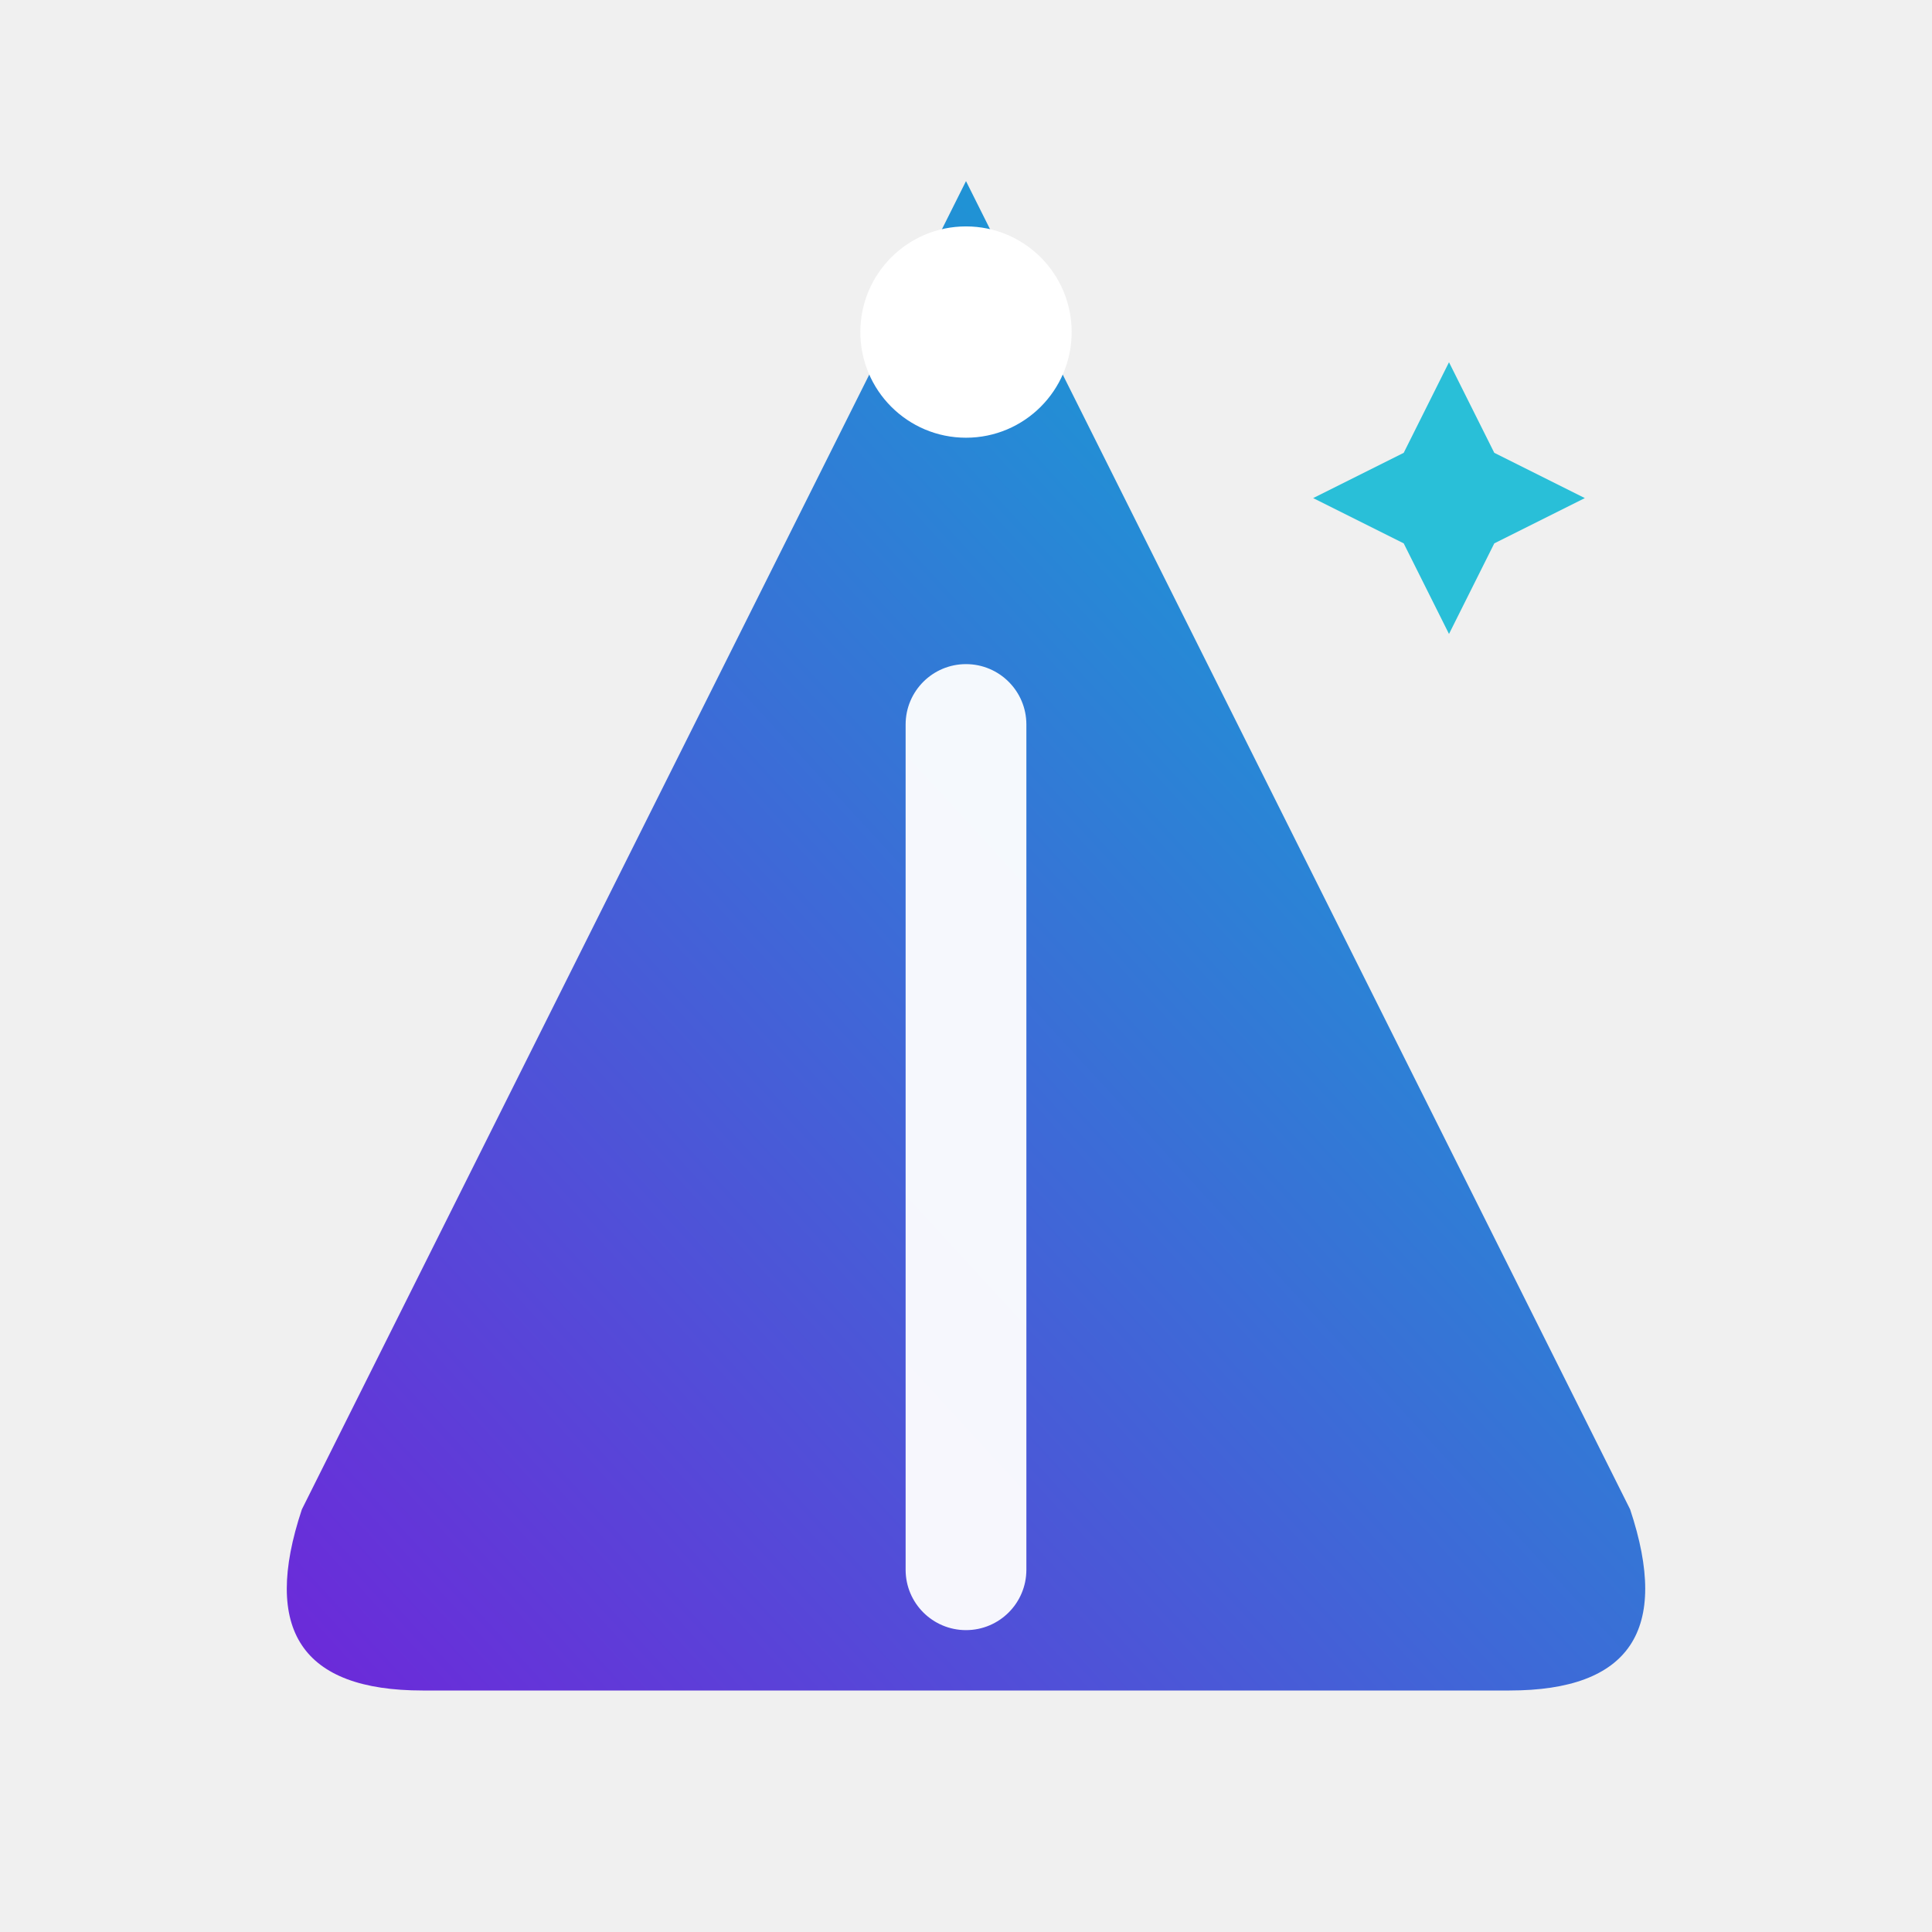
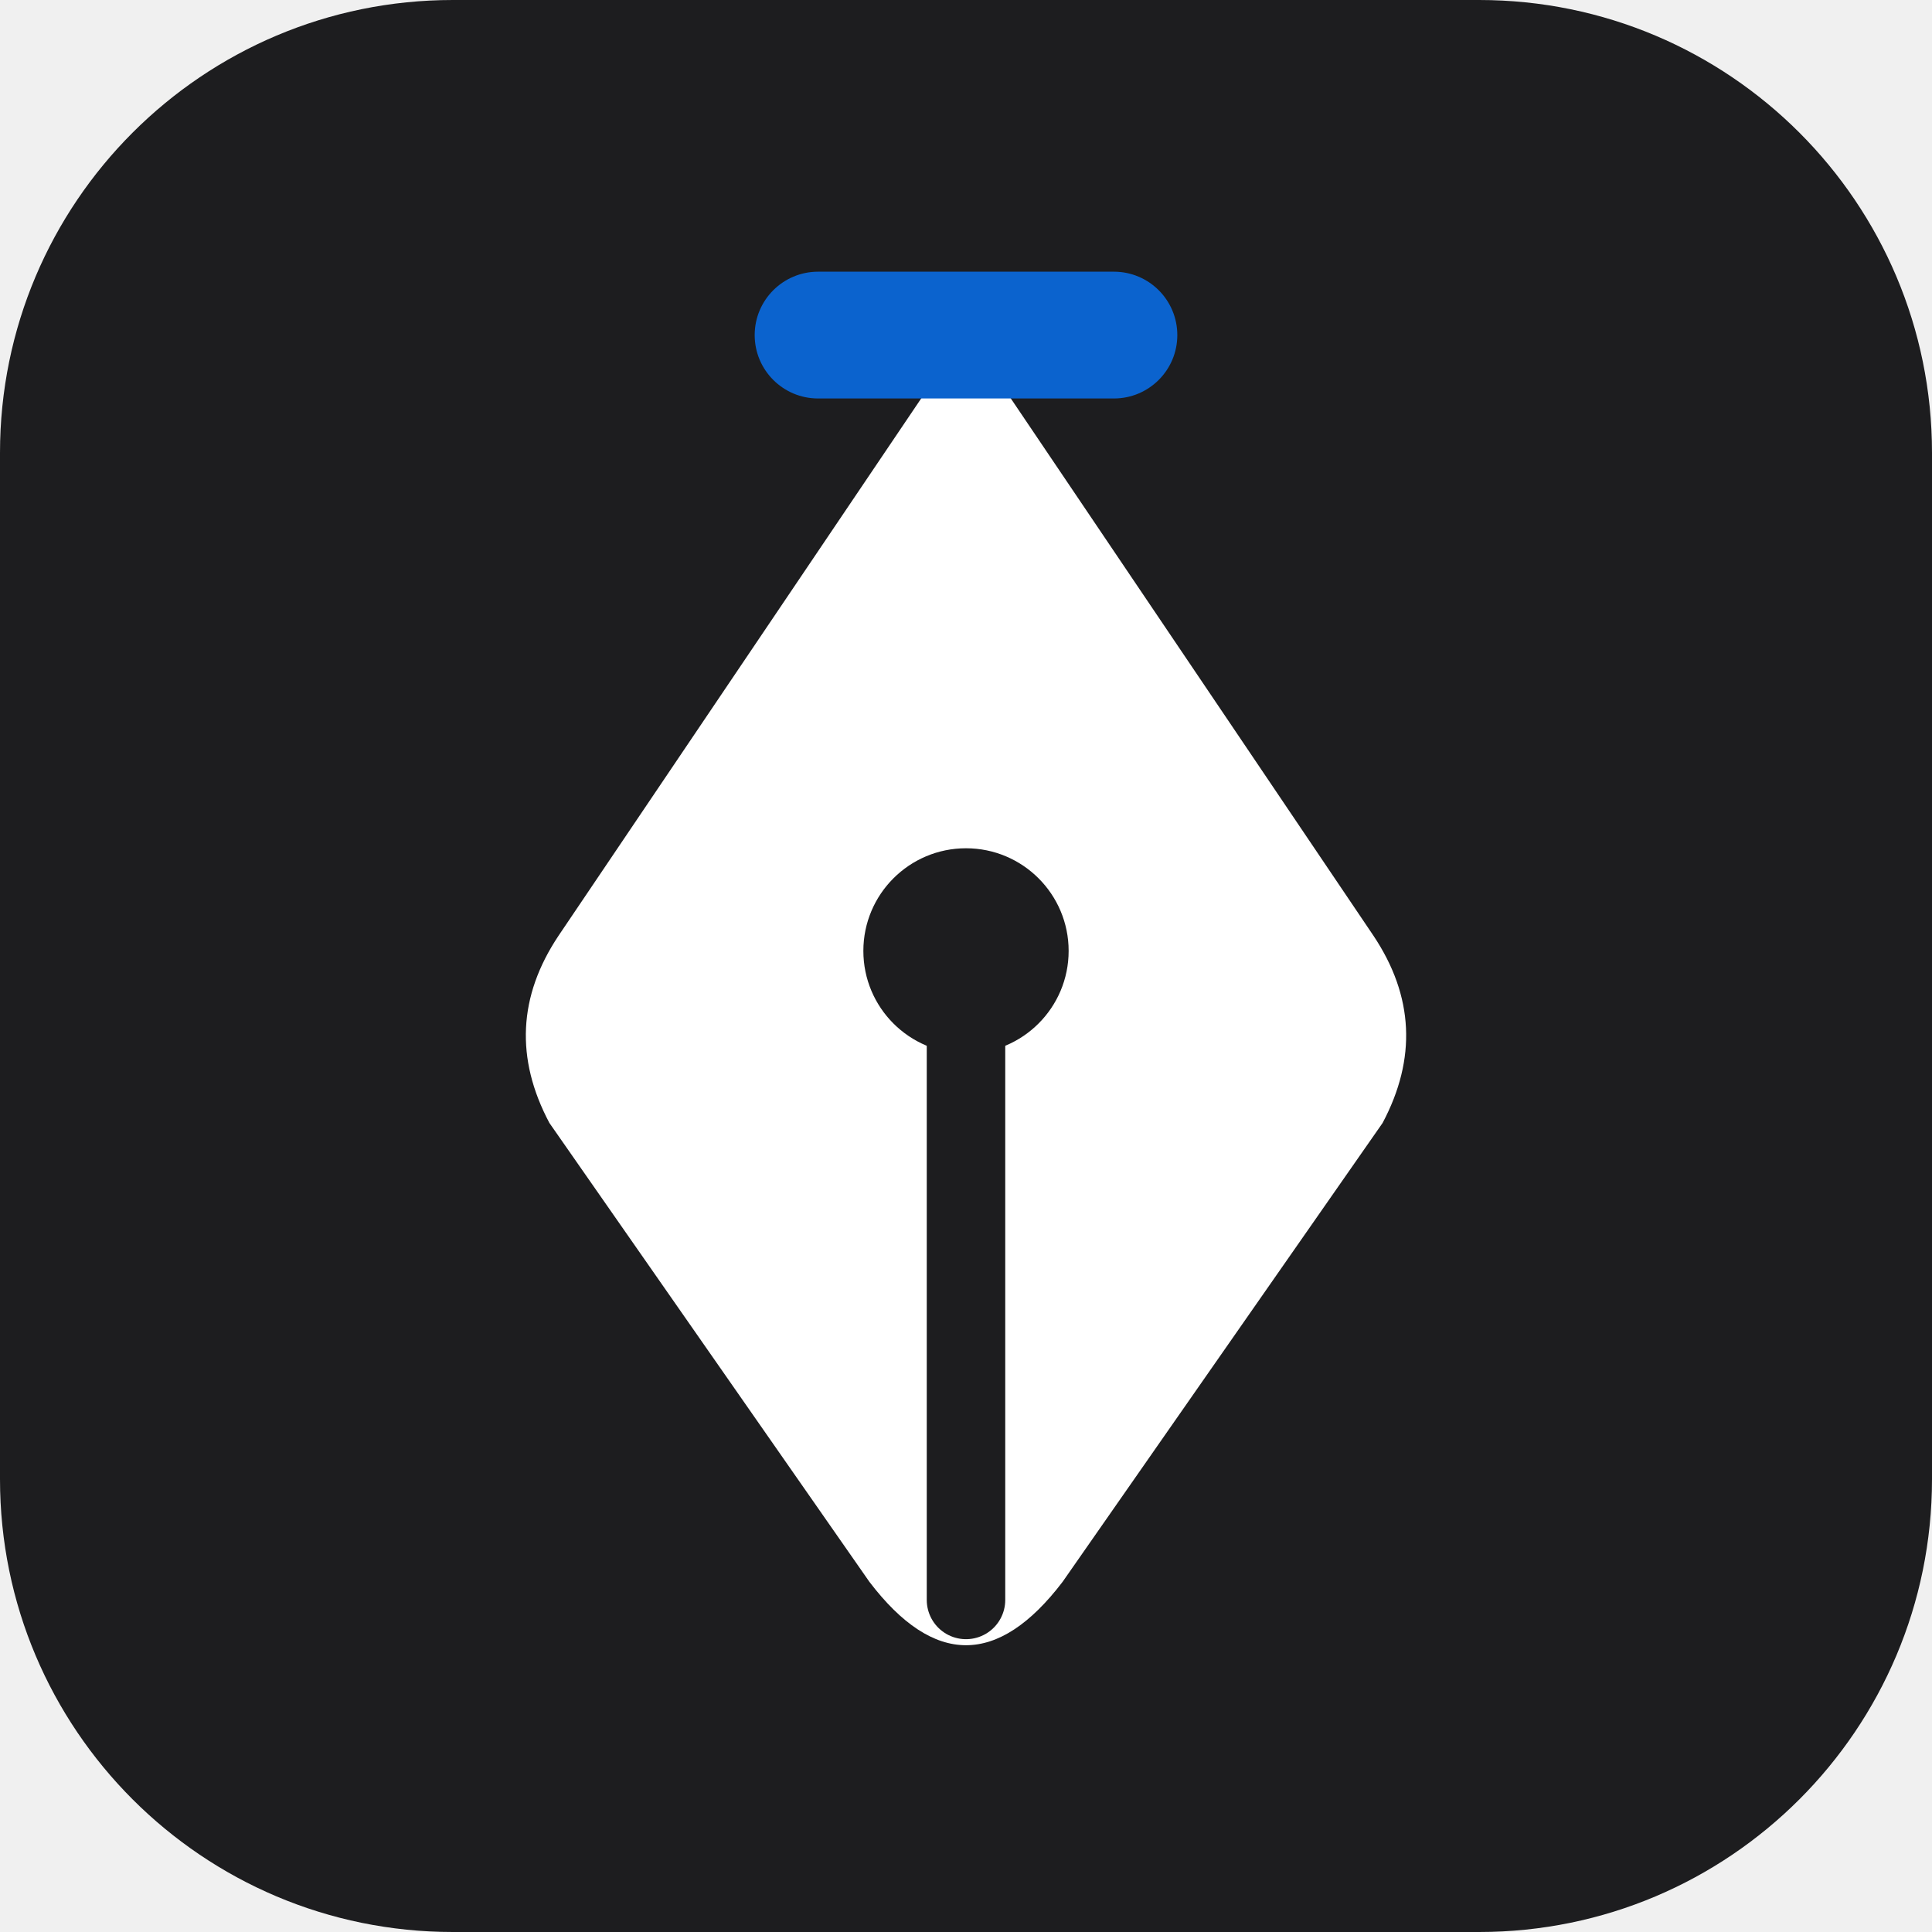
<svg xmlns="http://www.w3.org/2000/svg" viewBox="0 0 64 64">
-   <defs>
-     <linearGradient id="aw-grad" x1="0%" y1="100%" x2="100%" y2="0%">
-       <stop offset="0%" stop-color="#6D28D9" />
-       <stop offset="100%" stop-color="#06B6D4" />
-     </linearGradient>
-   </defs>
-   <path d="M32 6 L10 50 Q8 56 14 56 L50 56 Q56 56 54 50 Z" fill="url(#aw-grad)" />
-   <rect x="30" y="22" width="4" height="32" rx="2" fill="white" opacity="0.95" />
-   <circle cx="32" cy="11" r="3.5" fill="white" />
-   <path d="M48 12 l1.5 3 l3 1.5 l-3 1.5 l-1.5 3 l-1.5 -3 l-3 -1.5 l3 -1.5 z" fill="#06B6D4" opacity="0.85" />
+   <rect width="64" height="64" rx="15" fill="#1d1d1f" />
+   <path d="M32 11 L45.5 31 Q47.5 34 45.8 37.2 L35.2 52.4 Q32 56.6 28.8 52.4 L18.2 37.2 Q16.5 34 18.5 31 Z" fill="#fff" />
+   <path d="M32 33.5 V53" stroke="#1d1d1f" stroke-width="2.6" stroke-linecap="round" />
+   <circle cx="32" cy="31.5" r="3.4" fill="#1d1d1f" />
+   <circle cx="32" cy="11" r="0" fill="none" />
+   <rect x="25" y="9" width="14" height="4.2" rx="2.1" fill="#0b63ce" />
</svg>
